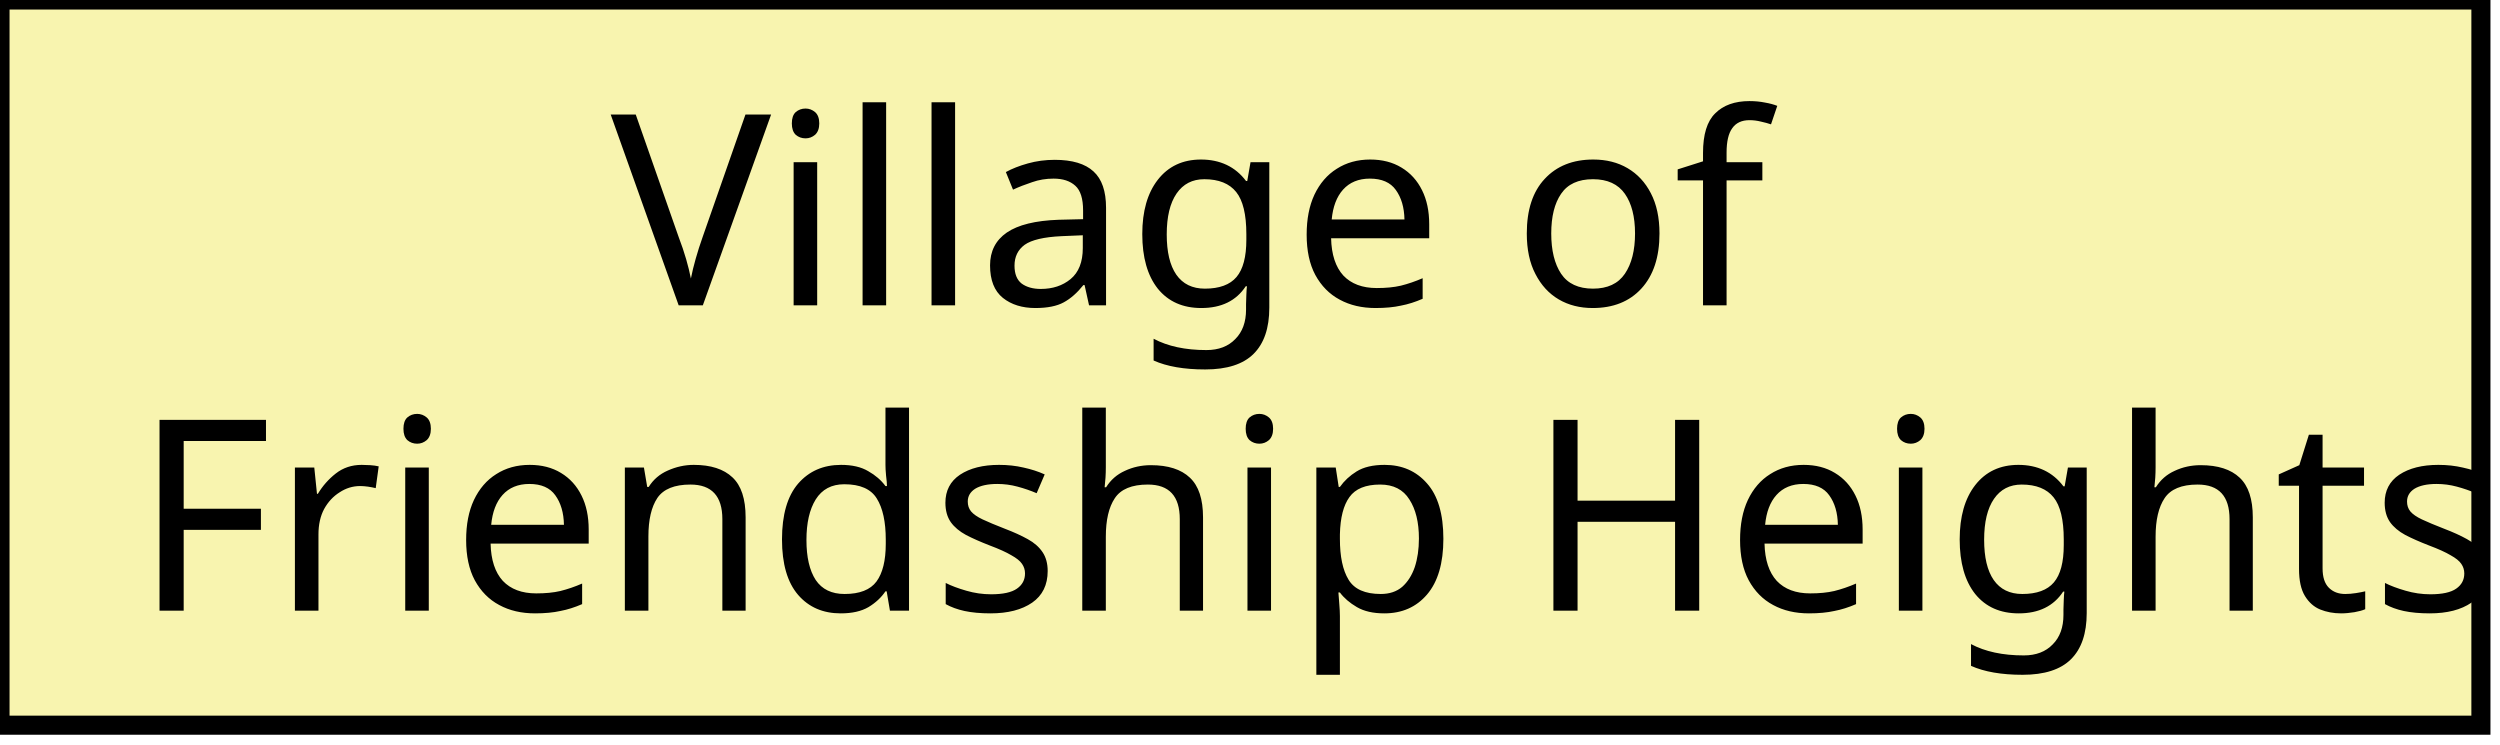
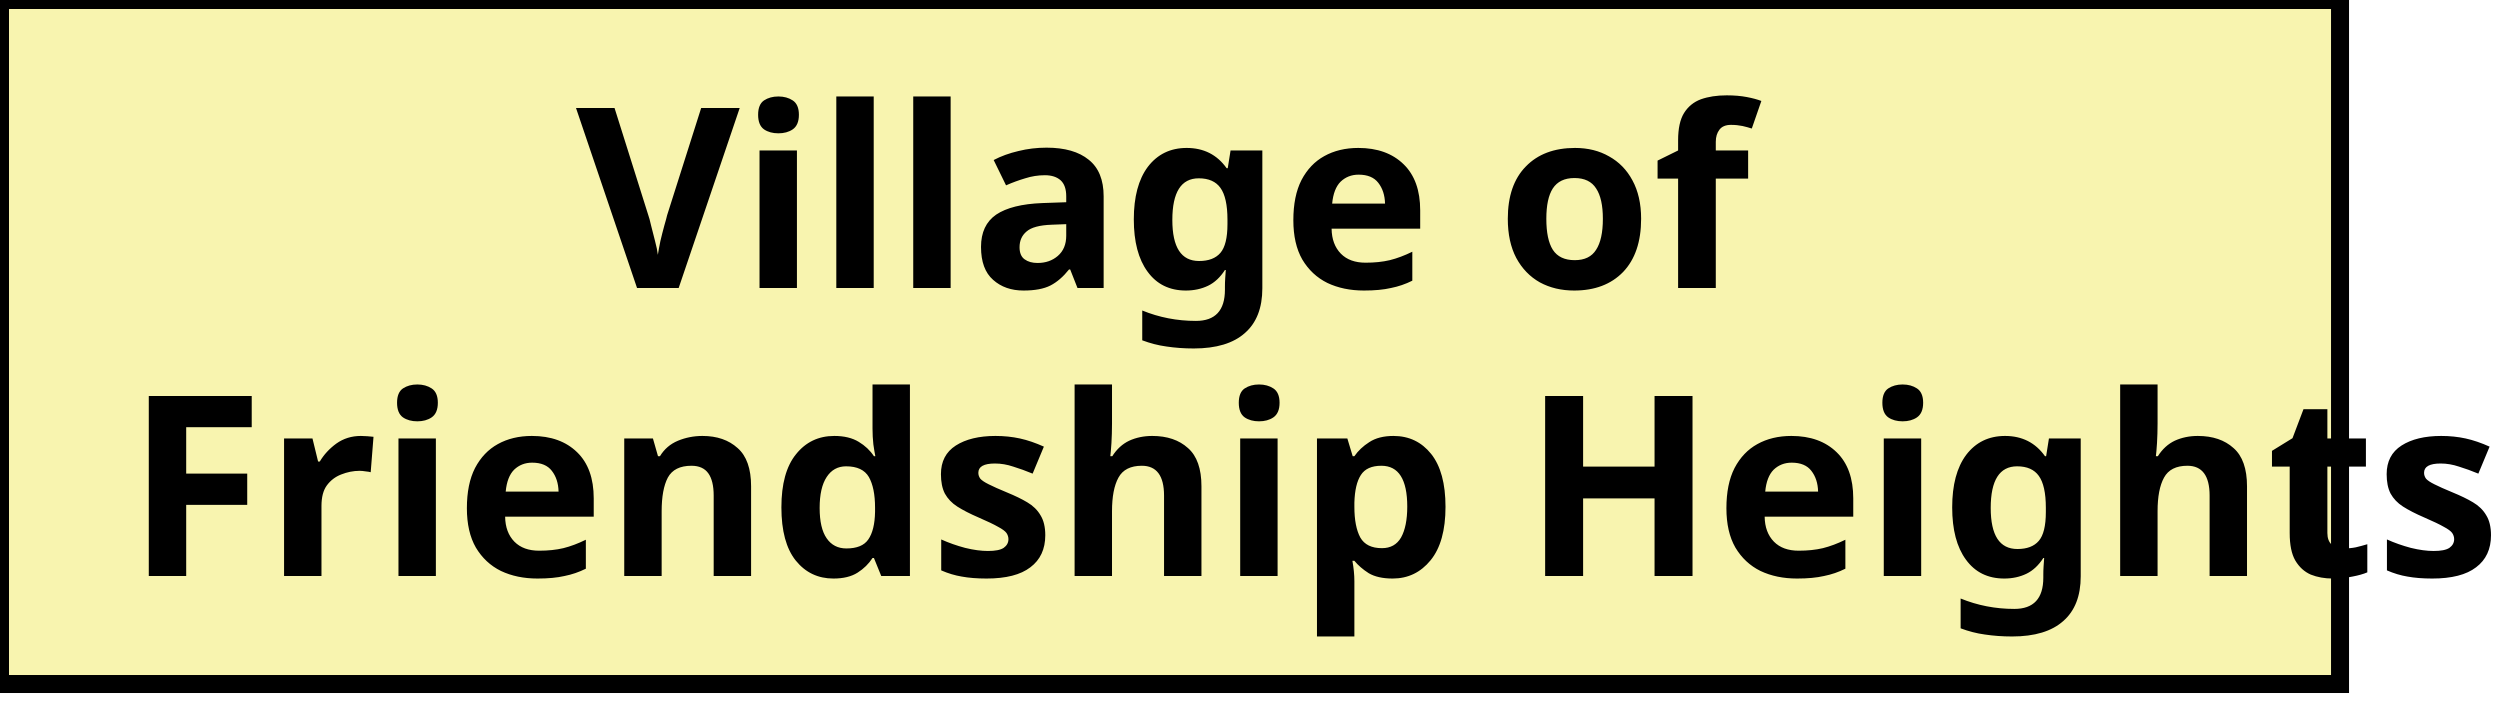
<svg xmlns="http://www.w3.org/2000/svg">
  <g>
    <rect width="130" height="38" style="fill:#f8f4af;" stroke="black" />
-     <text font-size="14" font-family="Futura-Medium, Futura, ebrimabd, ebrima" font-weight="500">
+     <text font-size="14" font-family="Futura-Medium, Futura, ebrima" font-weight="600">
      <tspan x="32" y="16">Village of</tspan>
    </text>
-     <text font-size="14" font-family="Futura-Medium, Futura, ebrimabd, ebrima" font-weight="500">
+     <text font-size="14" font-family="Futura-Medium, Futura, ebrima" font-weight="600">
      <tspan x="7" y="32">Friendship Heights</tspan>
    </text>
  </g>
</svg>
